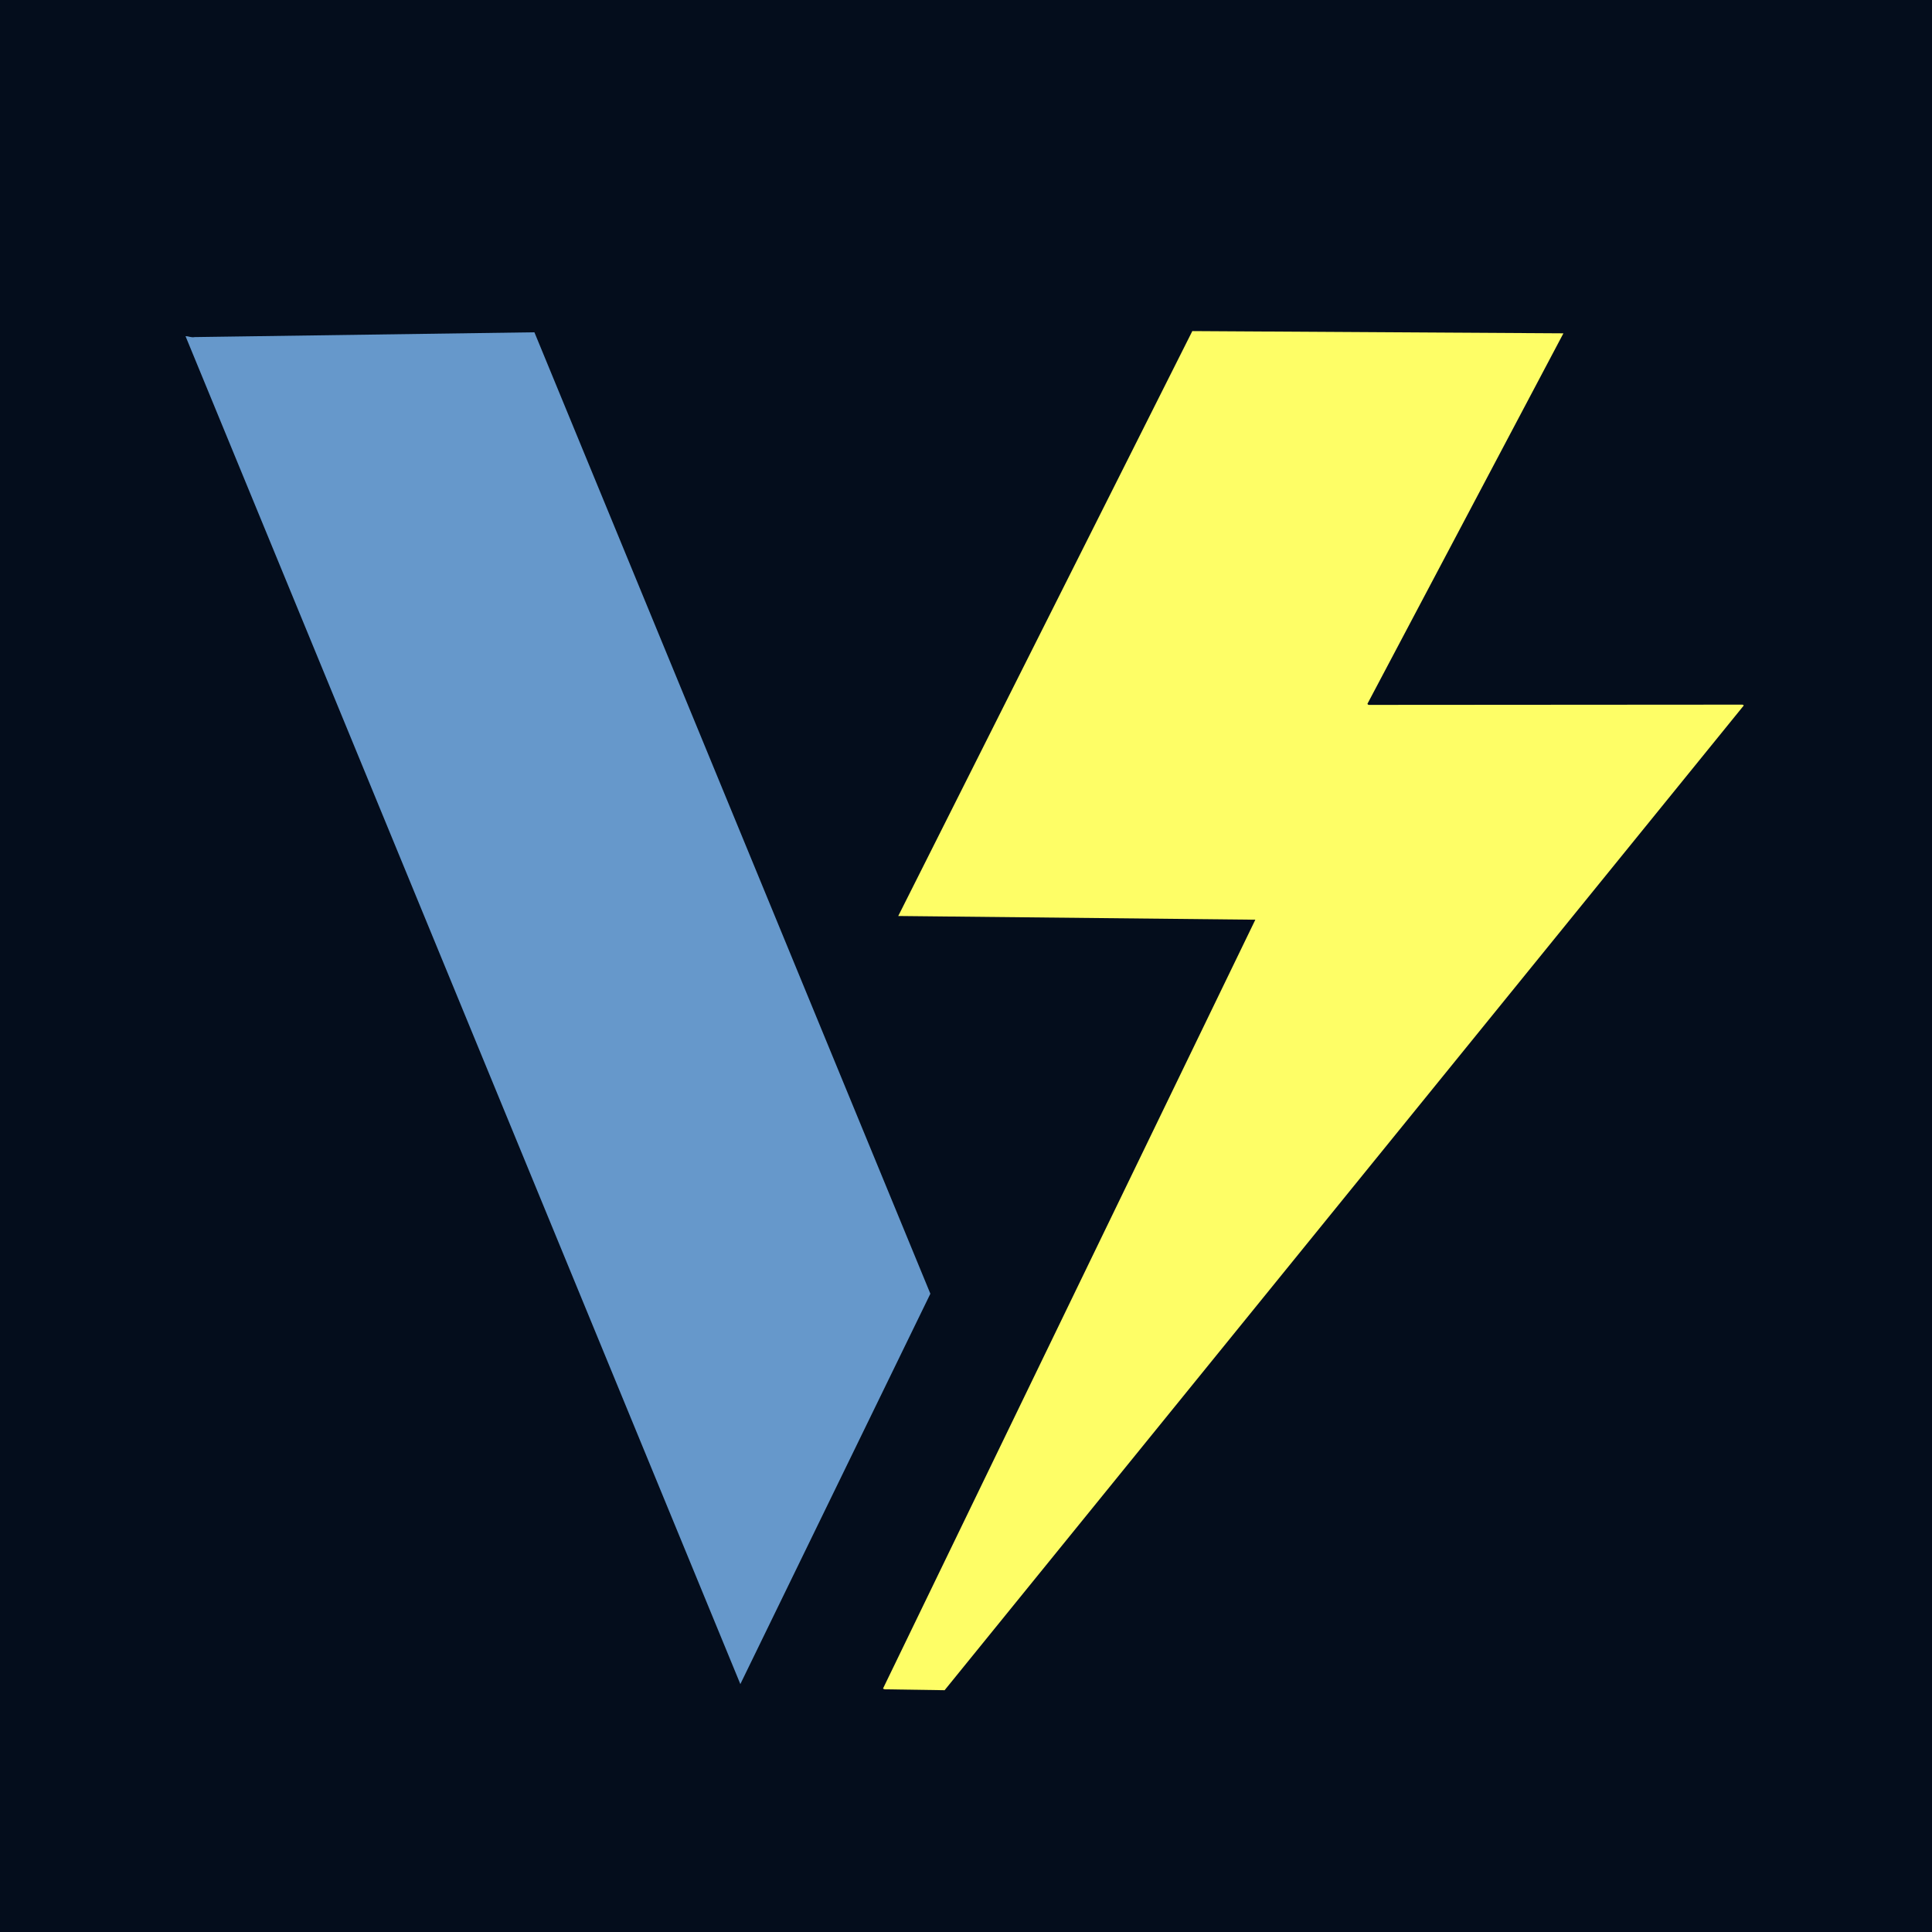
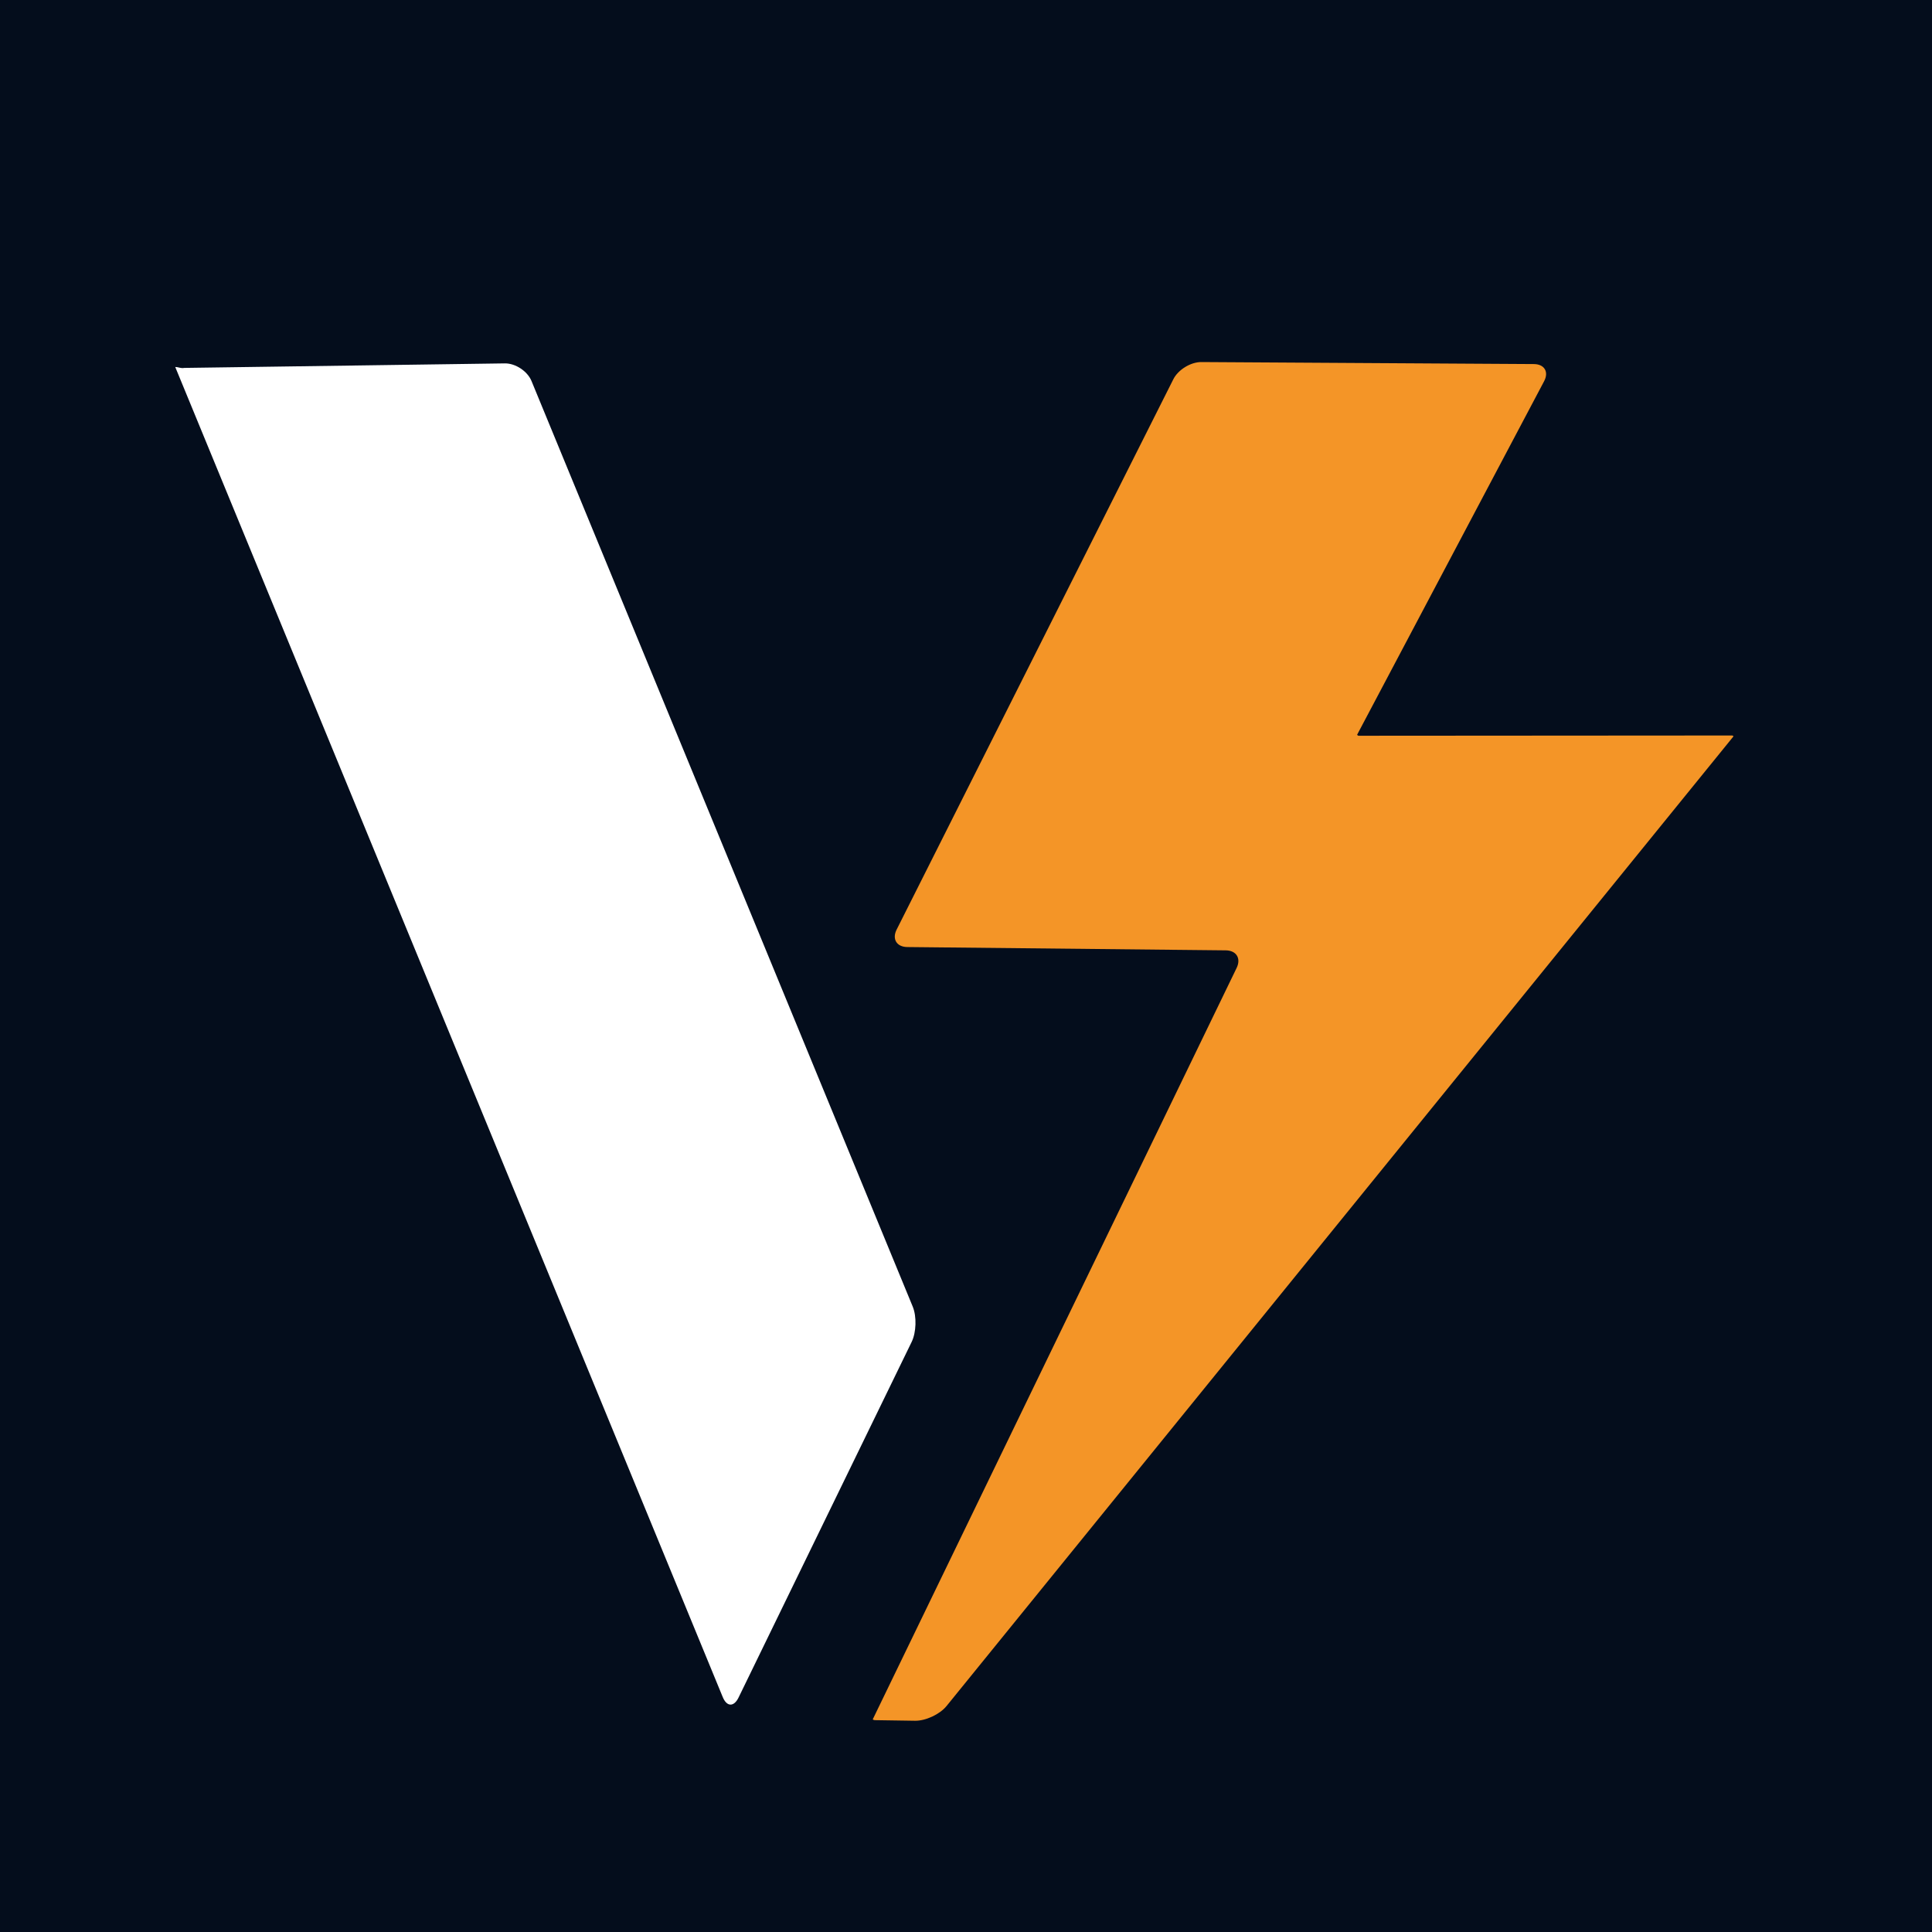
<svg xmlns="http://www.w3.org/2000/svg" viewBox="0 0 1000 1000">
  <rect width="1000" height="1000" fill="#040D1C" />
-   <path fill="#fefe66" d="M458.24,874.38c-.59,0-.87-.16-1.2-.38l192.72-397.96-184.83-1.92,152.21-302.75,192.08,1.16-101.45,191.79c.37.56.59.53,1.17.53l192.08-.13c.72,0,1.14-.06,1.46.3.16.19-.2.51-.6,1l-412.95,508.83-30.7-.46Z" />
-   <path fill="#6698cb" d="M383.21,871.7L96.03,174.01c1.67-.03,2.9.82,4.67.46l175.91-2.48,204.95,497.64-98.36,202.06Z" />
+   <path fill="#f49527" d="M452.92,890.34c-.59,0-.87-.16-1.2-.38l188.36-388.96c2.4-4.95-.14-9.05-5.64-9.1l-164.83-1.71c-5.5-.06-7.98-4.12-5.51-9.04l143.23-284.88c2.47-4.91,8.99-8.91,14.49-8.87l172.08,1.04c5.5.03,7.9,4.04,5.32,8.9l-96.77,182.95c.37.56.59.53,1.17.53l192.08-.13c.72,0,1.14-.06,1.46.3.16.19-.2.51-.6,1l-406.64,501.06c-3.47,4.27-10.8,7.7-16.3,7.61l-20.7-.31Z" />
+   <path fill="#fff" d="M382.27,878.66c-2.41,4.95-6.09,4.83-8.18-.26L90.71,189.97c1.67-.03,2.9.82,4.67.46l165.91-2.34c5.5-.08,11.71,4.02,13.81,9.11l197.34,479.14c2.09,5.09,1.84,13.29-.57,18.24l-89.6,184.08Z" />
</svg>
